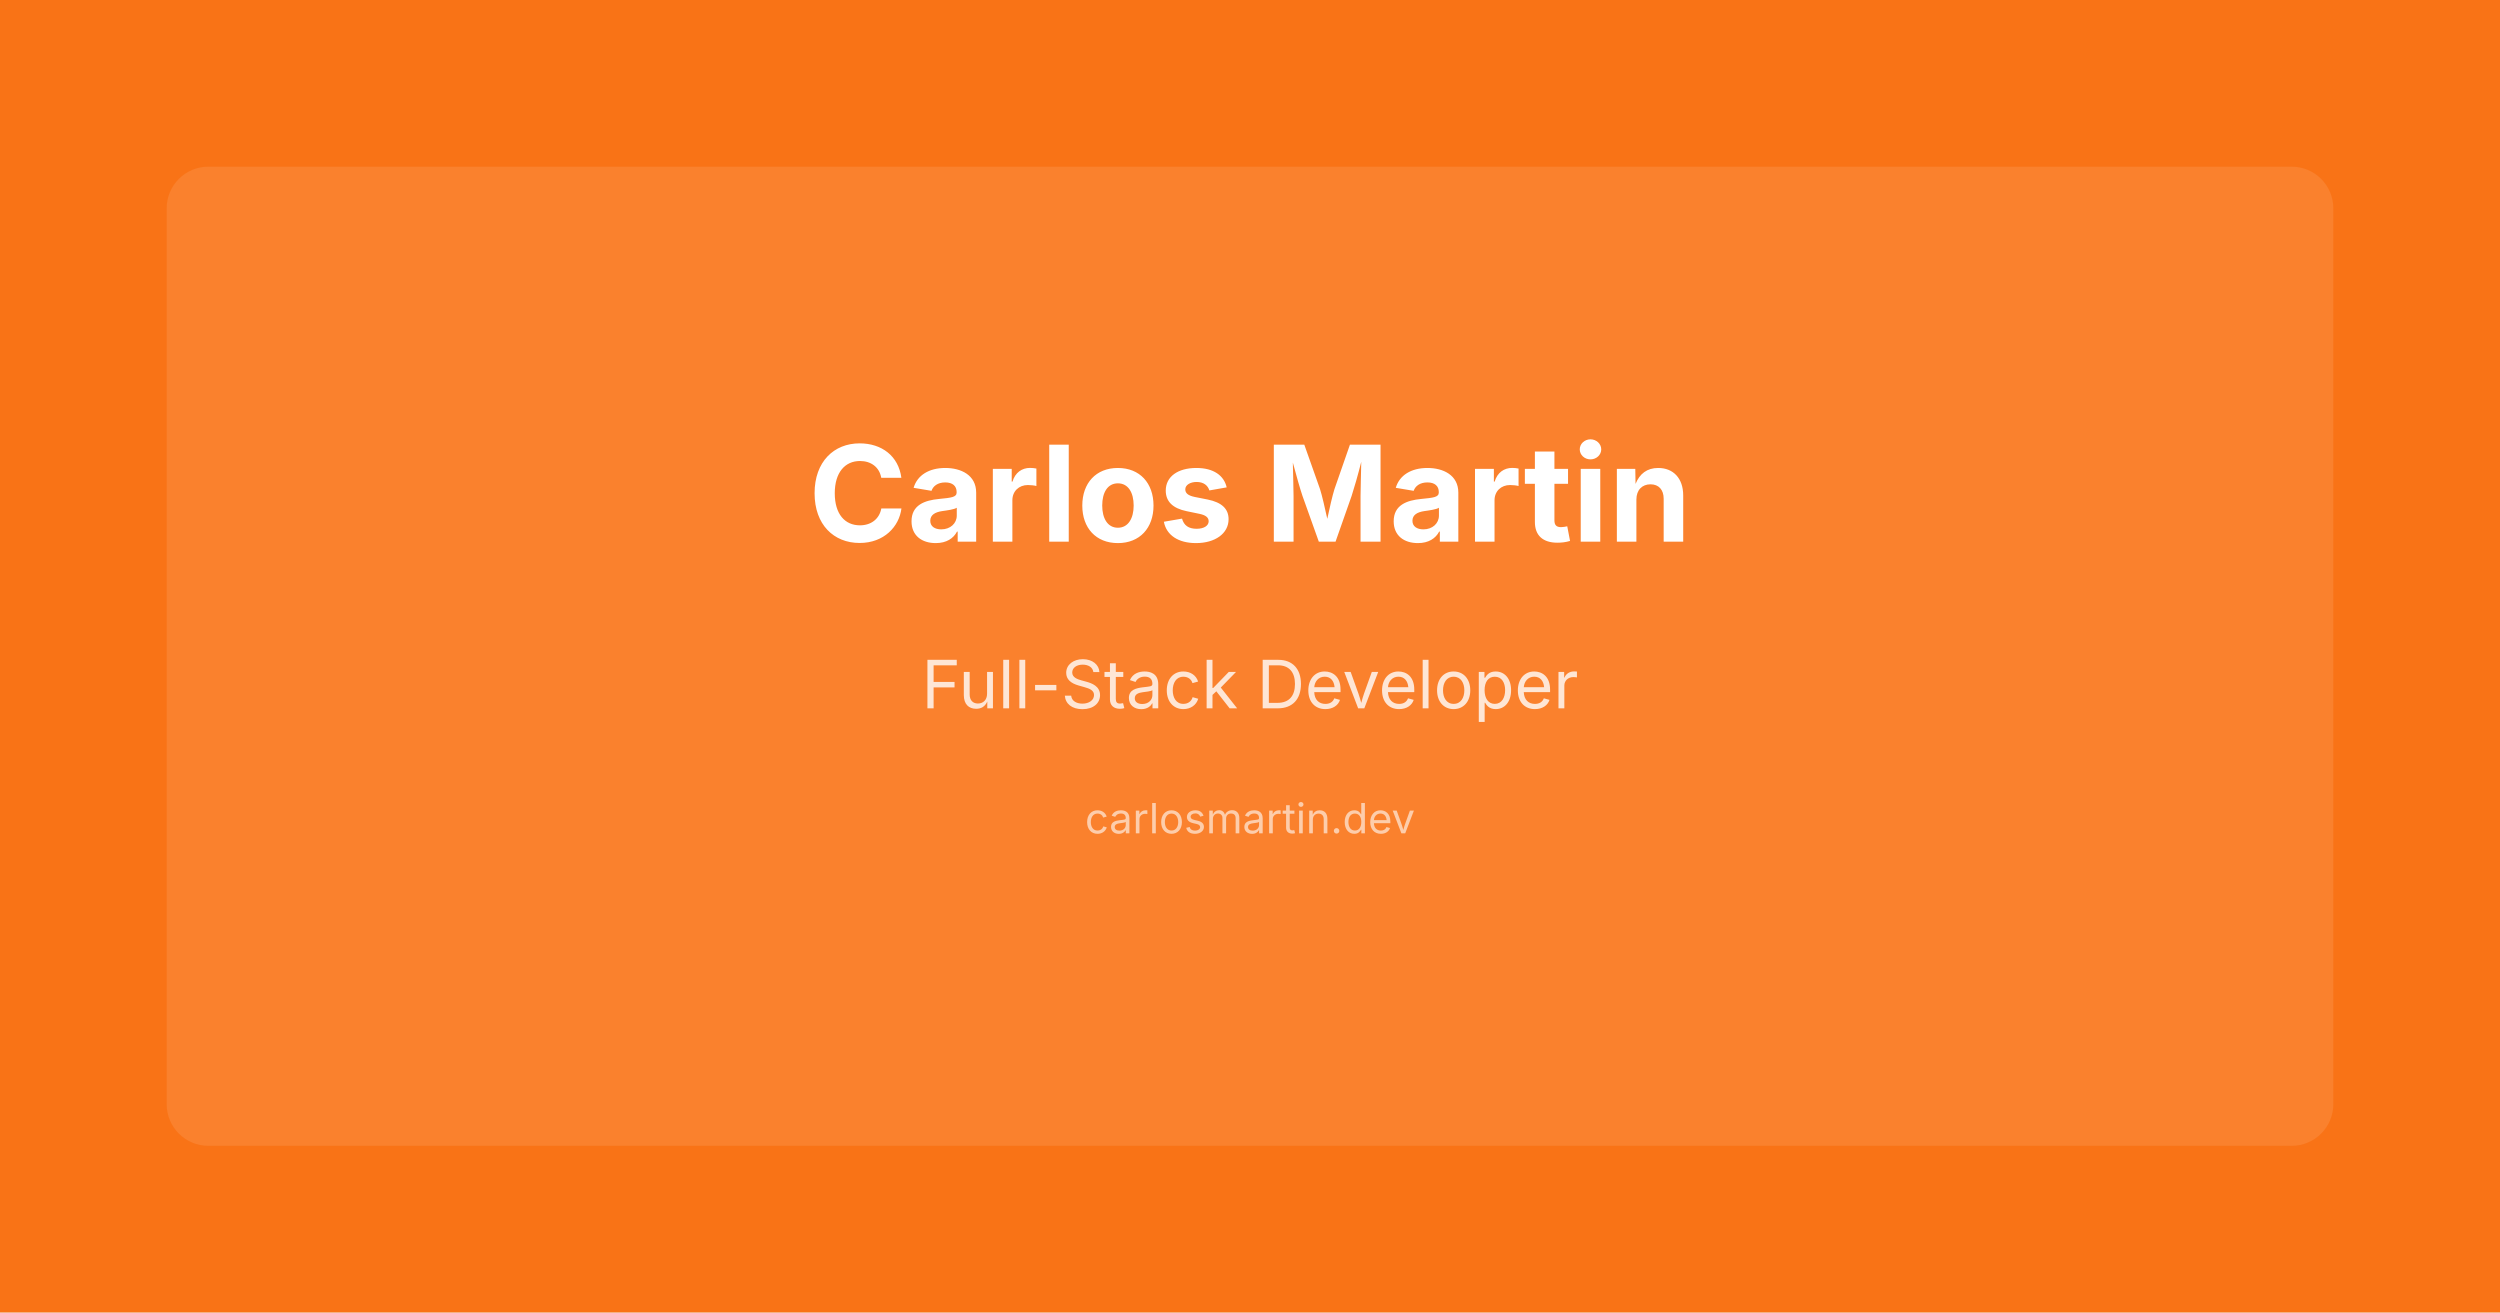
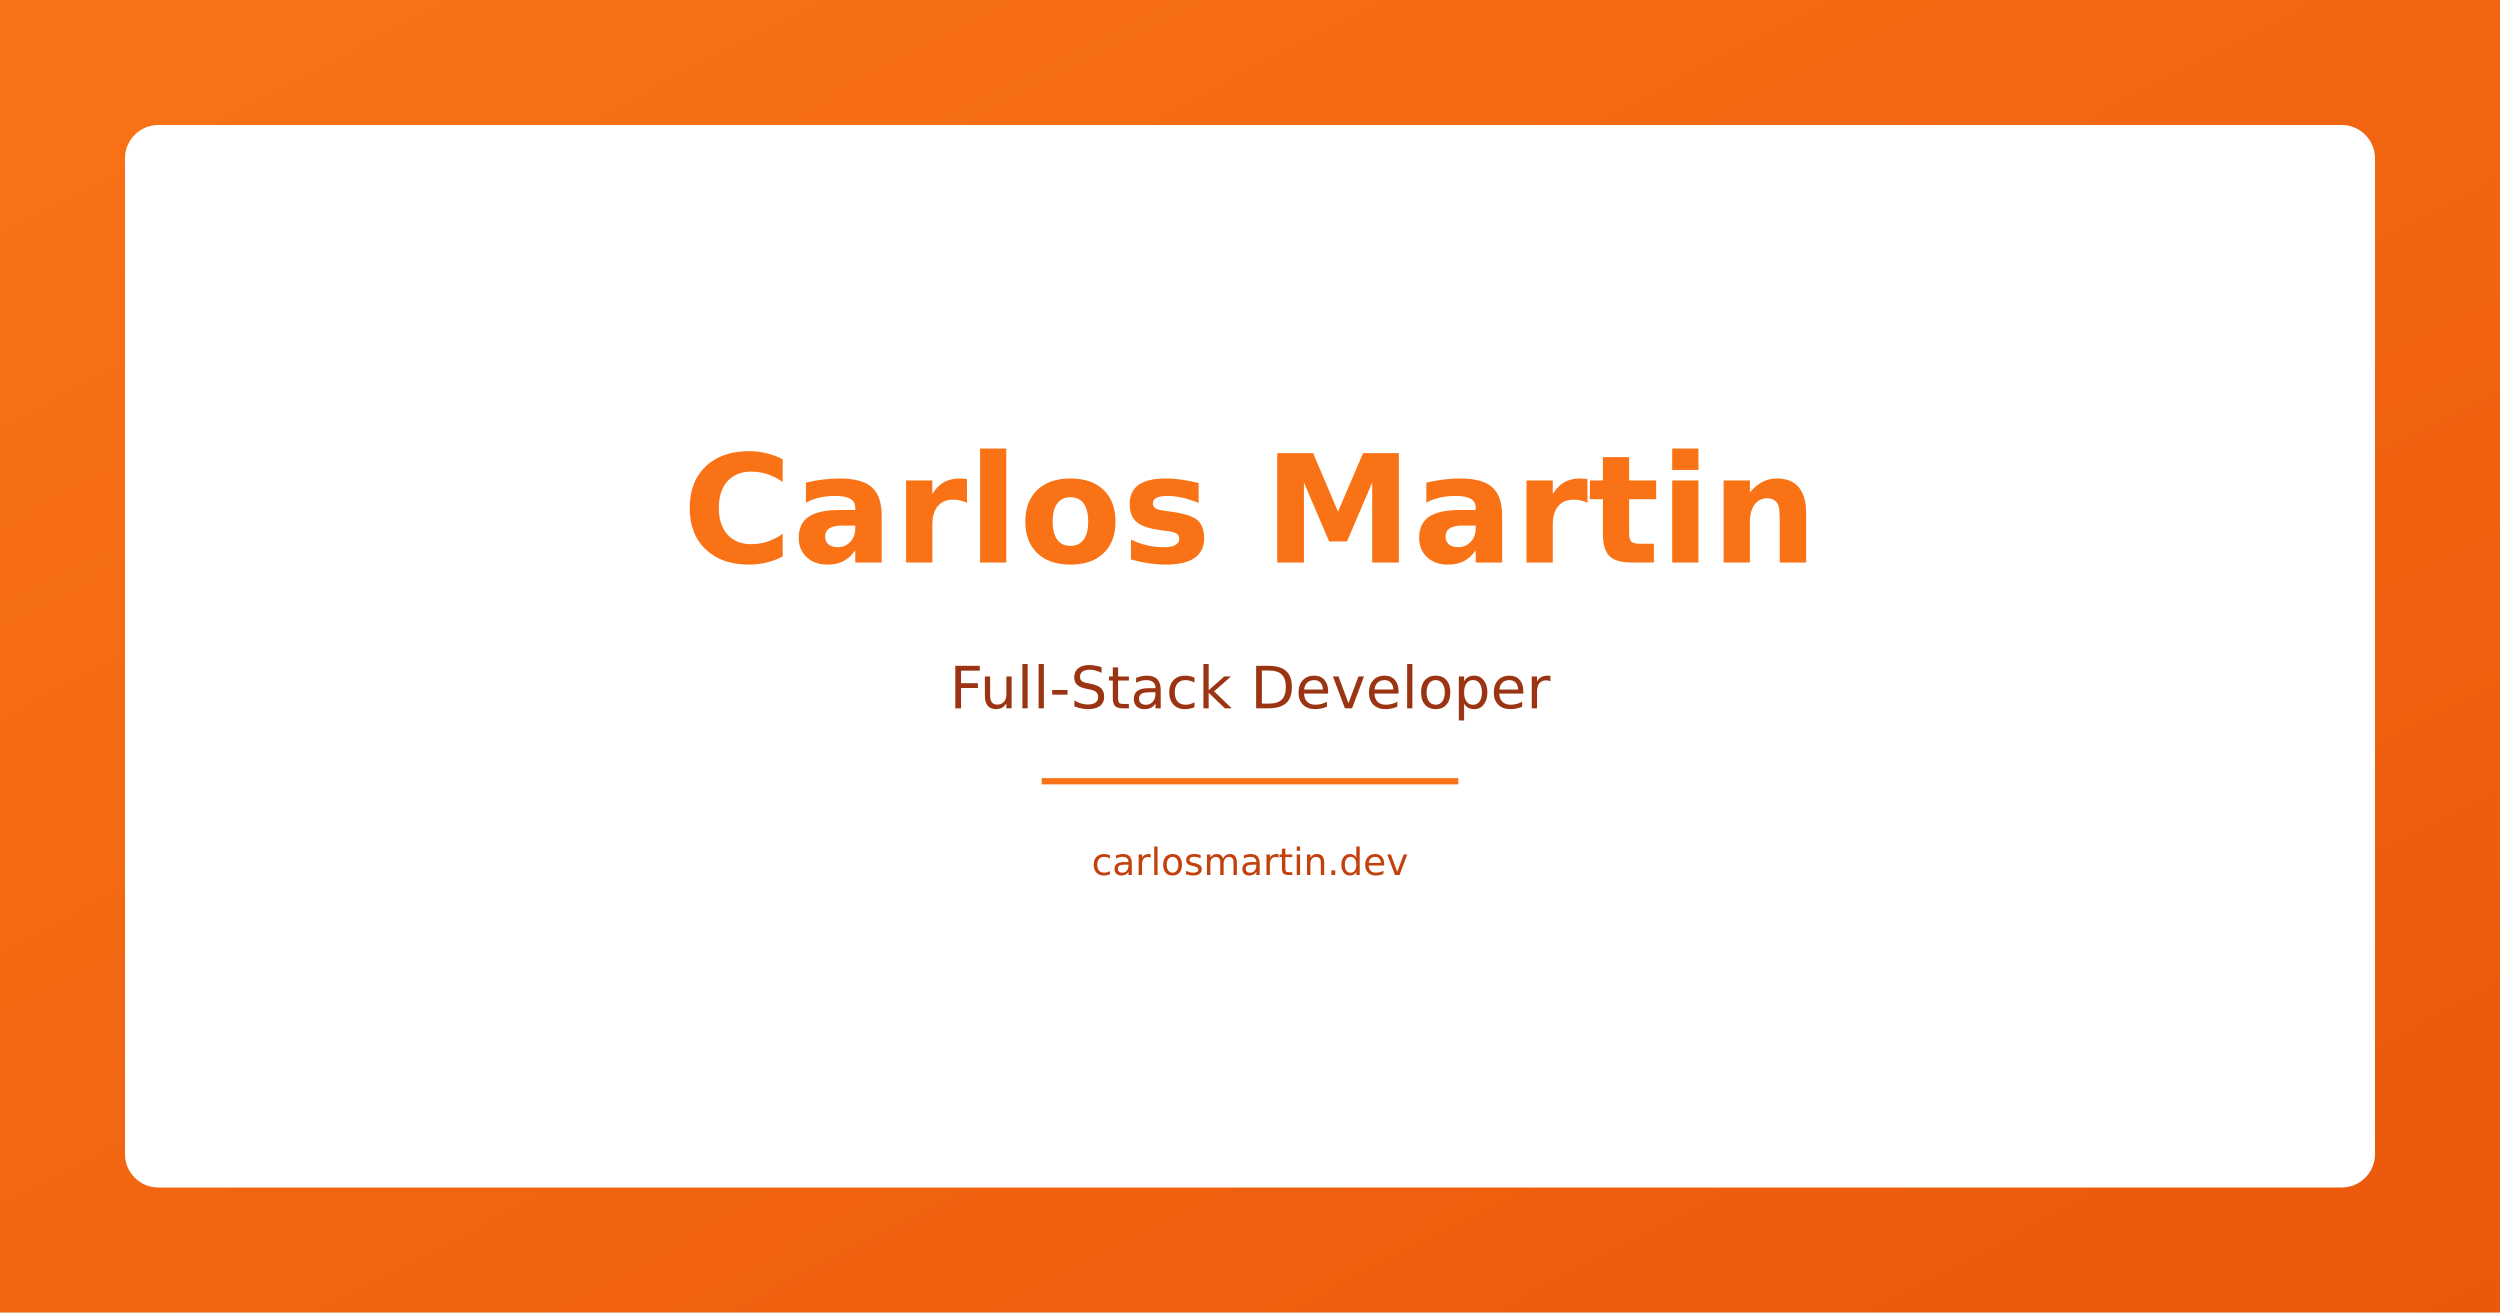
<svg xmlns="http://www.w3.org/2000/svg" width="1200" height="630" viewBox="0 0 1200 630">
-   <rect width="1200" height="630" fill="#F97316" />
-   <rect x="80" y="80" width="1040" height="470" rx="20" fill="white" opacity=".1" />
-   <text x="600" y="260" text-anchor="middle" fill="white" font-size="64" font-weight="bold" font-family="Inter,system-ui,sans-serif">Carlos Martin</text>
-   <text x="600" y="340" text-anchor="middle" fill="rgba(255,255,255,.8)" font-size="32" font-family="Inter,system-ui,sans-serif">Full-Stack Developer</text>
-   <text x="600" y="400" text-anchor="middle" fill="rgba(255,255,255,.6)" font-size="20" font-family="Inter,system-ui,sans-serif">carlosmartin.dev</text>
+   <defs>
+     <linearGradient id="bg" x1="0%" y1="0%" x2="100%" y2="100%">
+       <stop offset="0%" style="stop-color:#F97316;stop-opacity:1" />
+       <stop offset="100%" style="stop-color:#EA580C;stop-opacity:1" />
+     </linearGradient>
+   </defs>
+   <rect width="1200" height="630" fill="url(#bg)" />
+   <rect x="60" y="60" width="1080" height="510" rx="16" fill="white" />
+   <text x="600" y="270" text-anchor="middle" fill="#F97316" font-family="DejaVu Sans" font-weight="bold" font-size="72">Carlos Martin</text>
+   <text x="600" y="340" text-anchor="middle" fill="#9A3412" font-family="DejaVu Sans" font-size="28">Full-Stack Developer</text>
+   <line x1="500" y1="375" x2="700" y2="375" stroke="#F97316" stroke-width="3" />
+   <text x="600" y="420" text-anchor="middle" fill="#C2410C" font-family="DejaVu Sans" font-size="18">carlosmartin.dev</text>
</svg>
